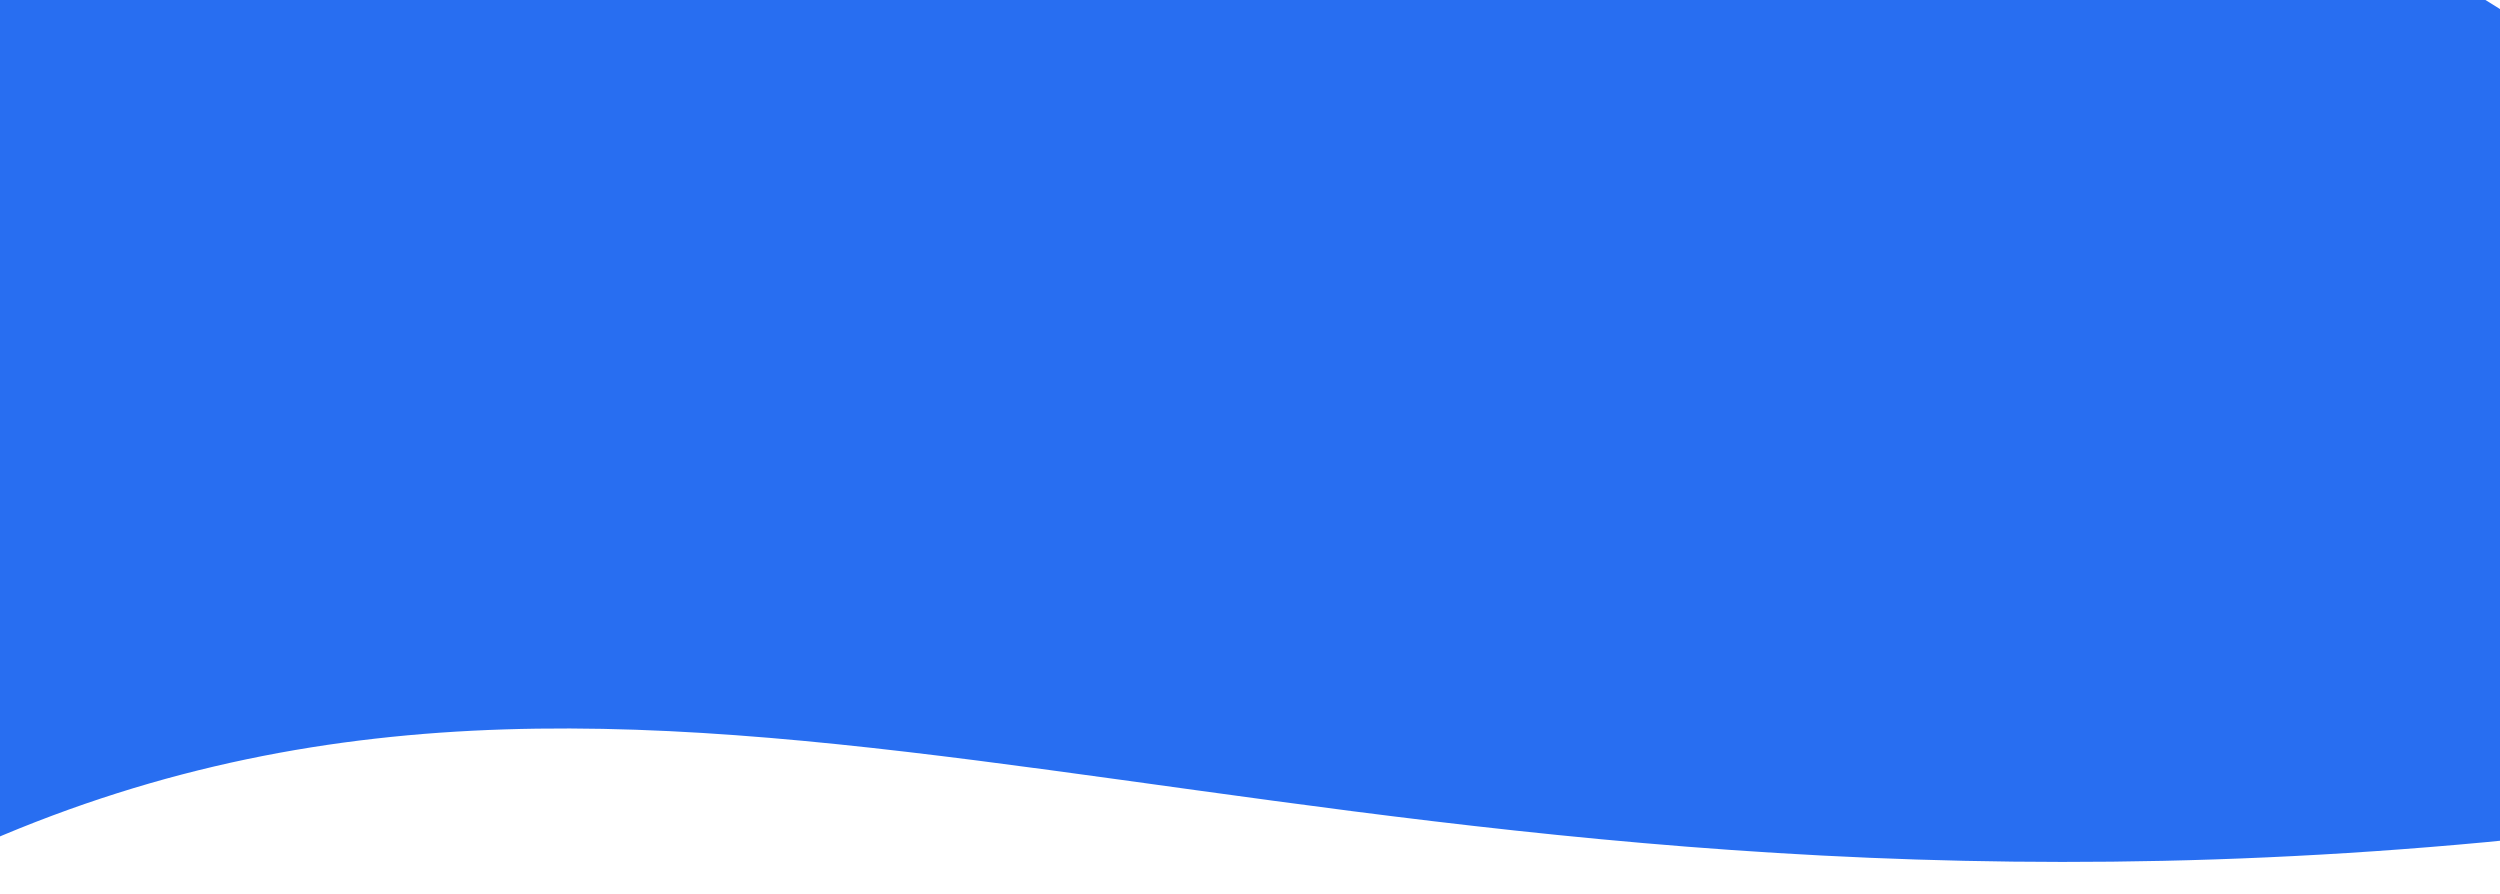
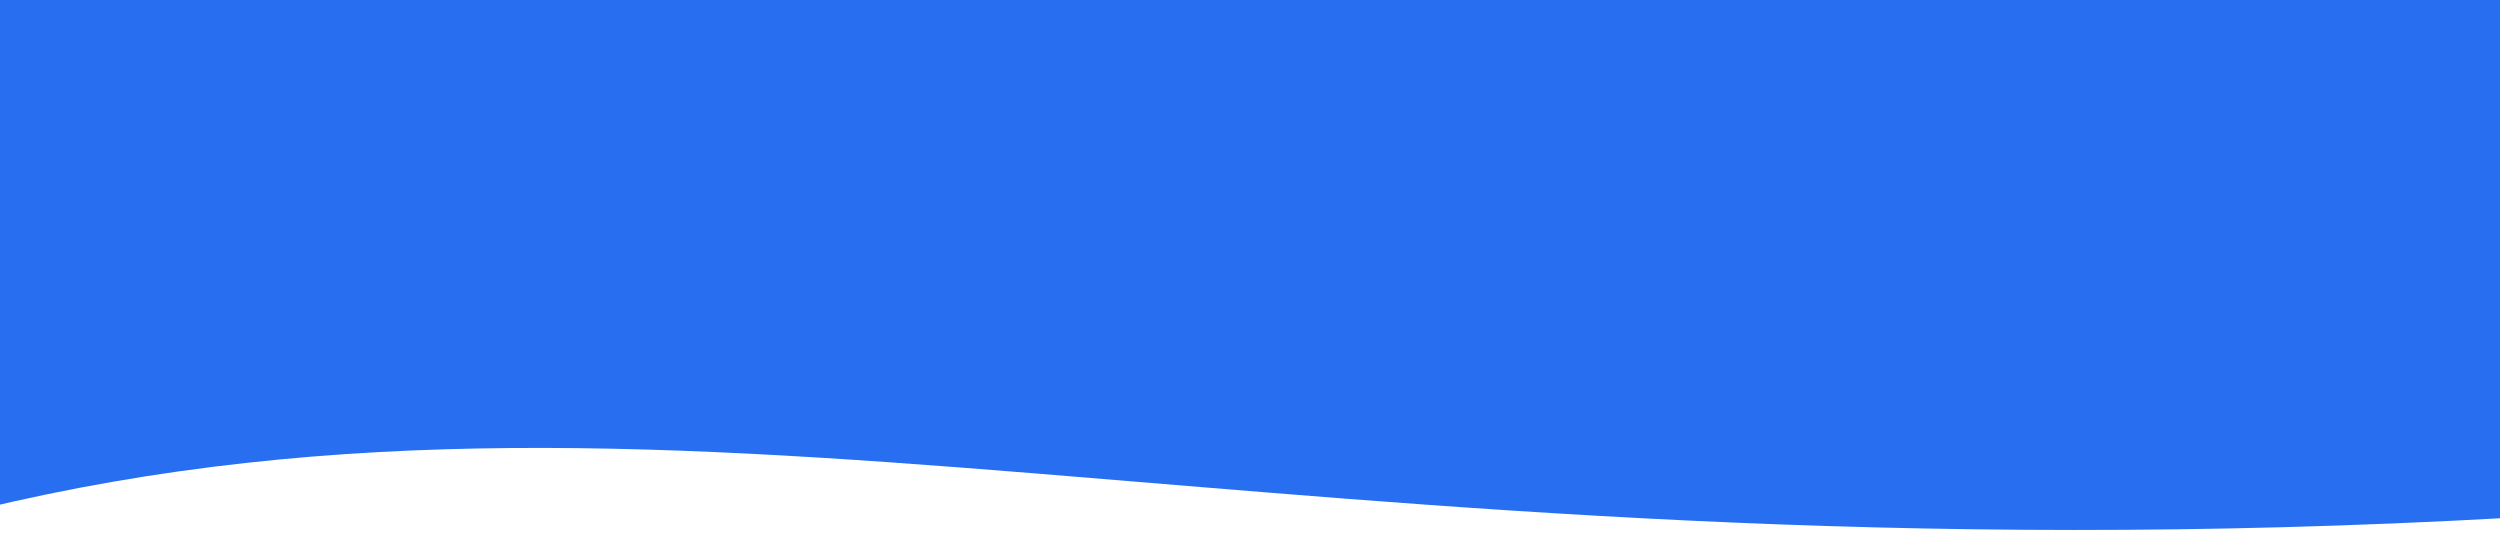
- <svg xmlns="http://www.w3.org/2000/svg" width="414" height="148" viewBox="0 0 414 148" fill="none">
-   <path d="M-2.243 0H411.591C411.591 0 610.511 120.872 411.591 139.467C212.671 158.063 114.21 88.993 -2.243 139.467C-118.696 189.941 -2.243 0 -2.243 0Z" fill="#286EF1" />
+ <svg xmlns="http://www.w3.org/2000/svg" width="414" height="91" viewBox="0 0 414 91" fill="none">
+   <path d="M-8.935 0H415.357C415.357 0 619.304 74.32 415.357 85.754C211.41 97.188 110.461 54.719 -8.935 85.754C-128.331 116.788 -8.935 0 -8.935 0Z" fill="#286EF1" />
</svg>
